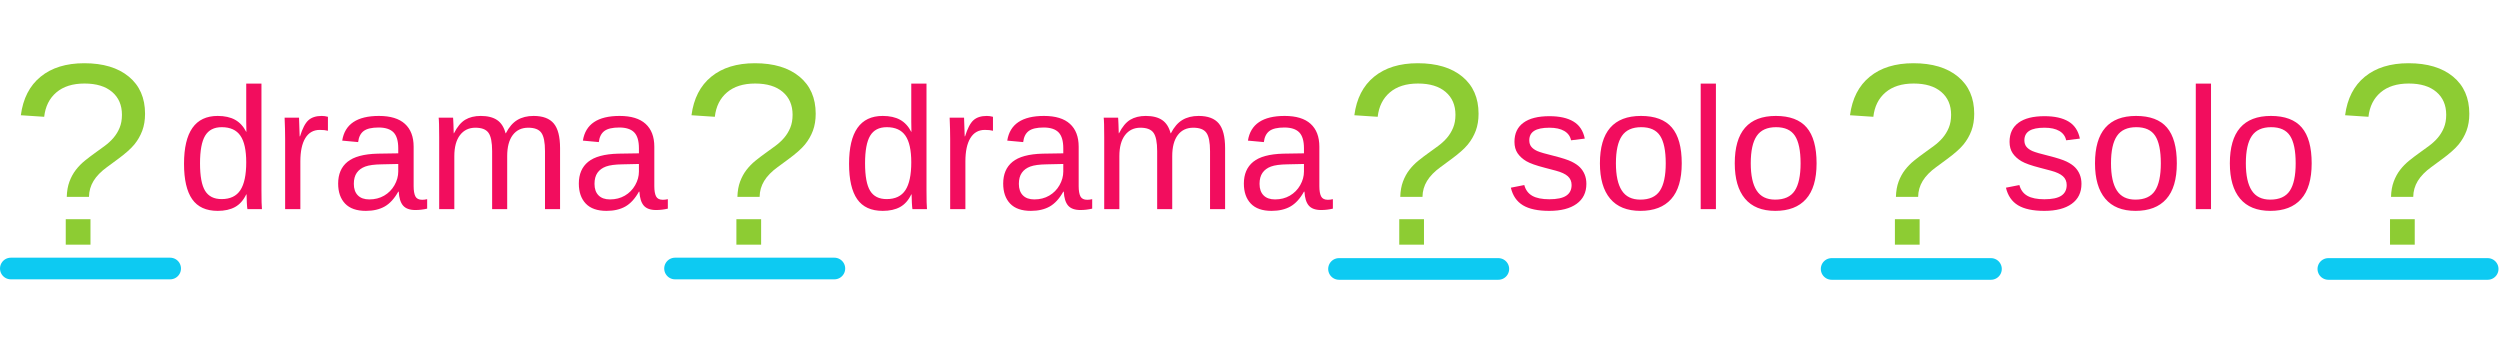
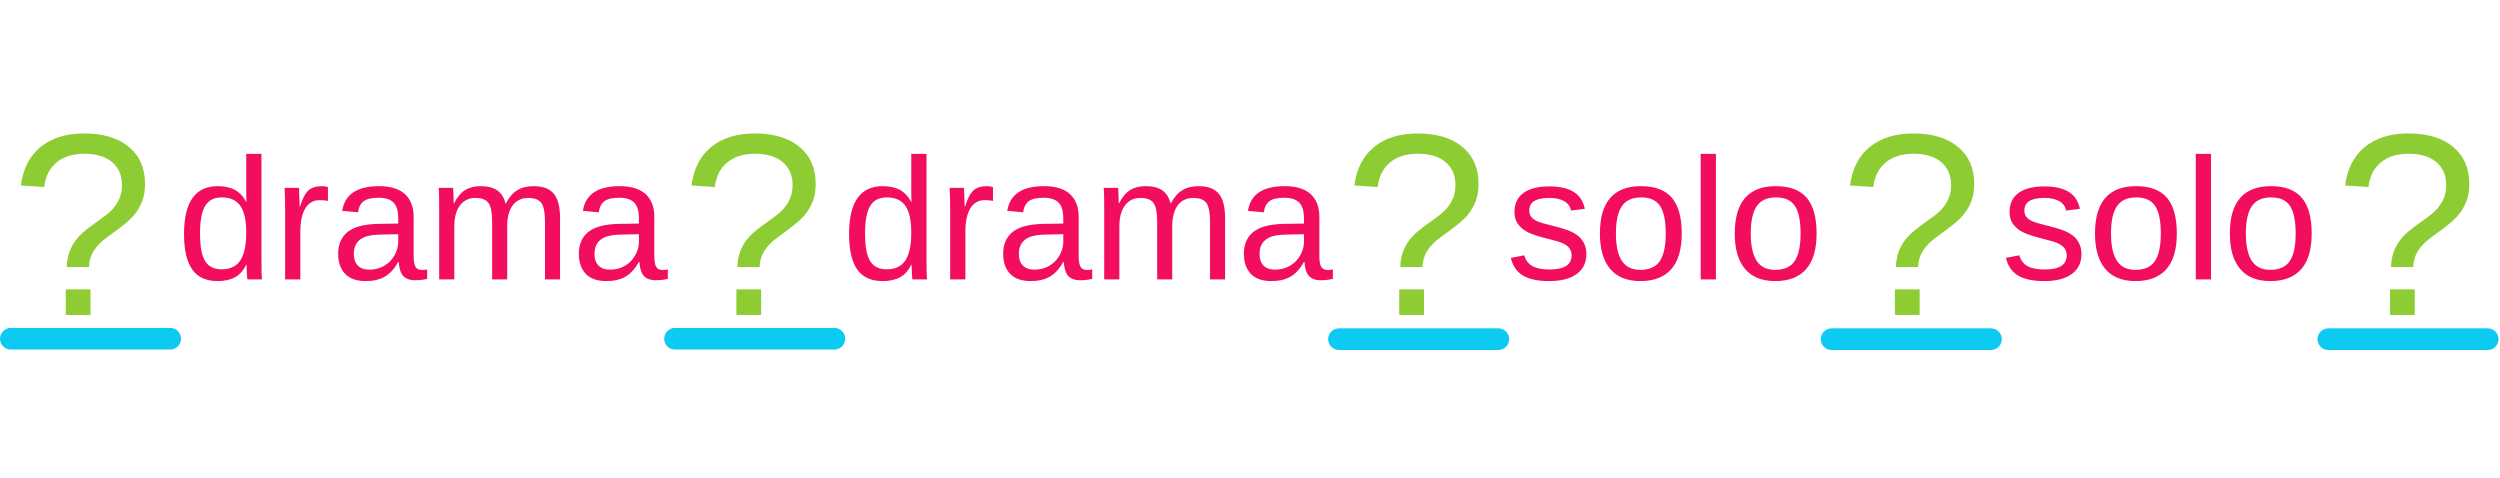
- <svg xmlns="http://www.w3.org/2000/svg" width="356" height="48" viewBox="0 0 962 87" version="1.1" xml:space="preserve" style="fill-rule:evenodd;clip-rule:evenodd;stroke-linecap:round;stroke-linejoin:round;stroke-miterlimit:1.5;">
+ <svg xmlns="http://www.w3.org/2000/svg" width="356" height="68" viewBox="0 0 962 87" version="1.1" xml:space="preserve" style="fill-rule:evenodd;clip-rule:evenodd;stroke-linecap:round;stroke-linejoin:round;stroke-miterlimit:1.5;">
  <path d="M-211.593,-868.997l313.099,-0" style="fill:none;stroke:#8dcc33;stroke-width:8.33px;stroke-dasharray:12.5,16.67,0,0,0,0;" />
  <path d="M502.187,-845.651l264.924,0" style="fill:none;stroke:#ff822e;stroke-width:6.25px;" />
  <path d="M765.126,-1213.24l-254.083,367.548" style="fill:none;stroke:#0dcaf2;stroke-width:6.25px;" />
  <path d="M532.728,-877.062l-19.704,28.503" style="fill:none;stroke:#0dcaf2;stroke-width:6.25px;" />
  <g transform="matrix(66.6667,0,0,66.6667,256.981,59.1338)">
    </g>
  <text x="68.016px" y="59.134px" style="font-family:'ArialMT', 'Arial', sans-serif;font-size:66.667px;fill:#f20d5e;">drama</text>
  <g transform="matrix(66.6667,0,0,66.6667,512.888,59.1338)">
    </g>
  <text x="323.923px" y="59.134px" style="font-family:'ArialMT', 'Arial', sans-serif;font-size:66.667px;fill:#f20d5e;">drama</text>
  <g transform="matrix(66.6667,0,0,66.6667,701.813,59.1338)">
    </g>
  <text x="579.514px" y="59.134px" style="font-family:'ArialMT', 'Arial', sans-serif;font-size:66.667px;fill:#f20d5e;">solo</text>
  <g transform="matrix(66.6667,0,0,66.6667,892.325,59.1338)">
    </g>
  <text x="770.027px" y="59.134px" style="font-family:'ArialMT', 'Arial', sans-serif;font-size:66.667px;fill:#f20d5e;">solo</text>
  <path d="M259.753,81.97l61.311,-0" style="fill:none;stroke:#0dcaf2;stroke-width:8.33px;" />
  <path d="M4.167,81.97l61.311,-0" style="fill:none;stroke:#0dcaf2;stroke-width:8.33px;" />
  <path d="M515.248,82.137l61.311,0" style="fill:none;stroke:#0dcaf2;stroke-width:8.33px;" />
  <path d="M704.814,82.137l61.311,0" style="fill:none;stroke:#0dcaf2;stroke-width:8.33px;" />
  <path d="M895.945,82.137l61.311,0" style="fill:none;stroke:#0dcaf2;stroke-width:8.33px;" />
  <g transform="matrix(100,0,0,100,59.5254,72.8027)">
    </g>
  <text x="3.91px" y="72.803px" style="font-family:'ArialMT', 'Arial', sans-serif;font-size:100px;fill:#8dcc33;">?</text>
  <g transform="matrix(100,0,0,100,317.587,72.8027)">
    </g>
  <text x="261.972px" y="72.803px" style="font-family:'ArialMT', 'Arial', sans-serif;font-size:100px;fill:#8dcc33;">?</text>
  <g transform="matrix(100,0,0,100,572.657,72.8027)">
    </g>
  <text x="517.042px" y="72.803px" style="font-family:'ArialMT', 'Arial', sans-serif;font-size:100px;fill:#8dcc33;">?</text>
  <g transform="matrix(100,0,0,100,763.387,72.8027)">
    </g>
  <text x="707.771px" y="72.803px" style="font-family:'ArialMT', 'Arial', sans-serif;font-size:100px;fill:#8dcc33;">?</text>
  <g transform="matrix(100,0,0,100,953.902,72.8027)">
    </g>
  <text x="898.287px" y="72.803px" style="font-family:'ArialMT', 'Arial', sans-serif;font-size:100px;fill:#8dcc33;">?</text>
</svg>
